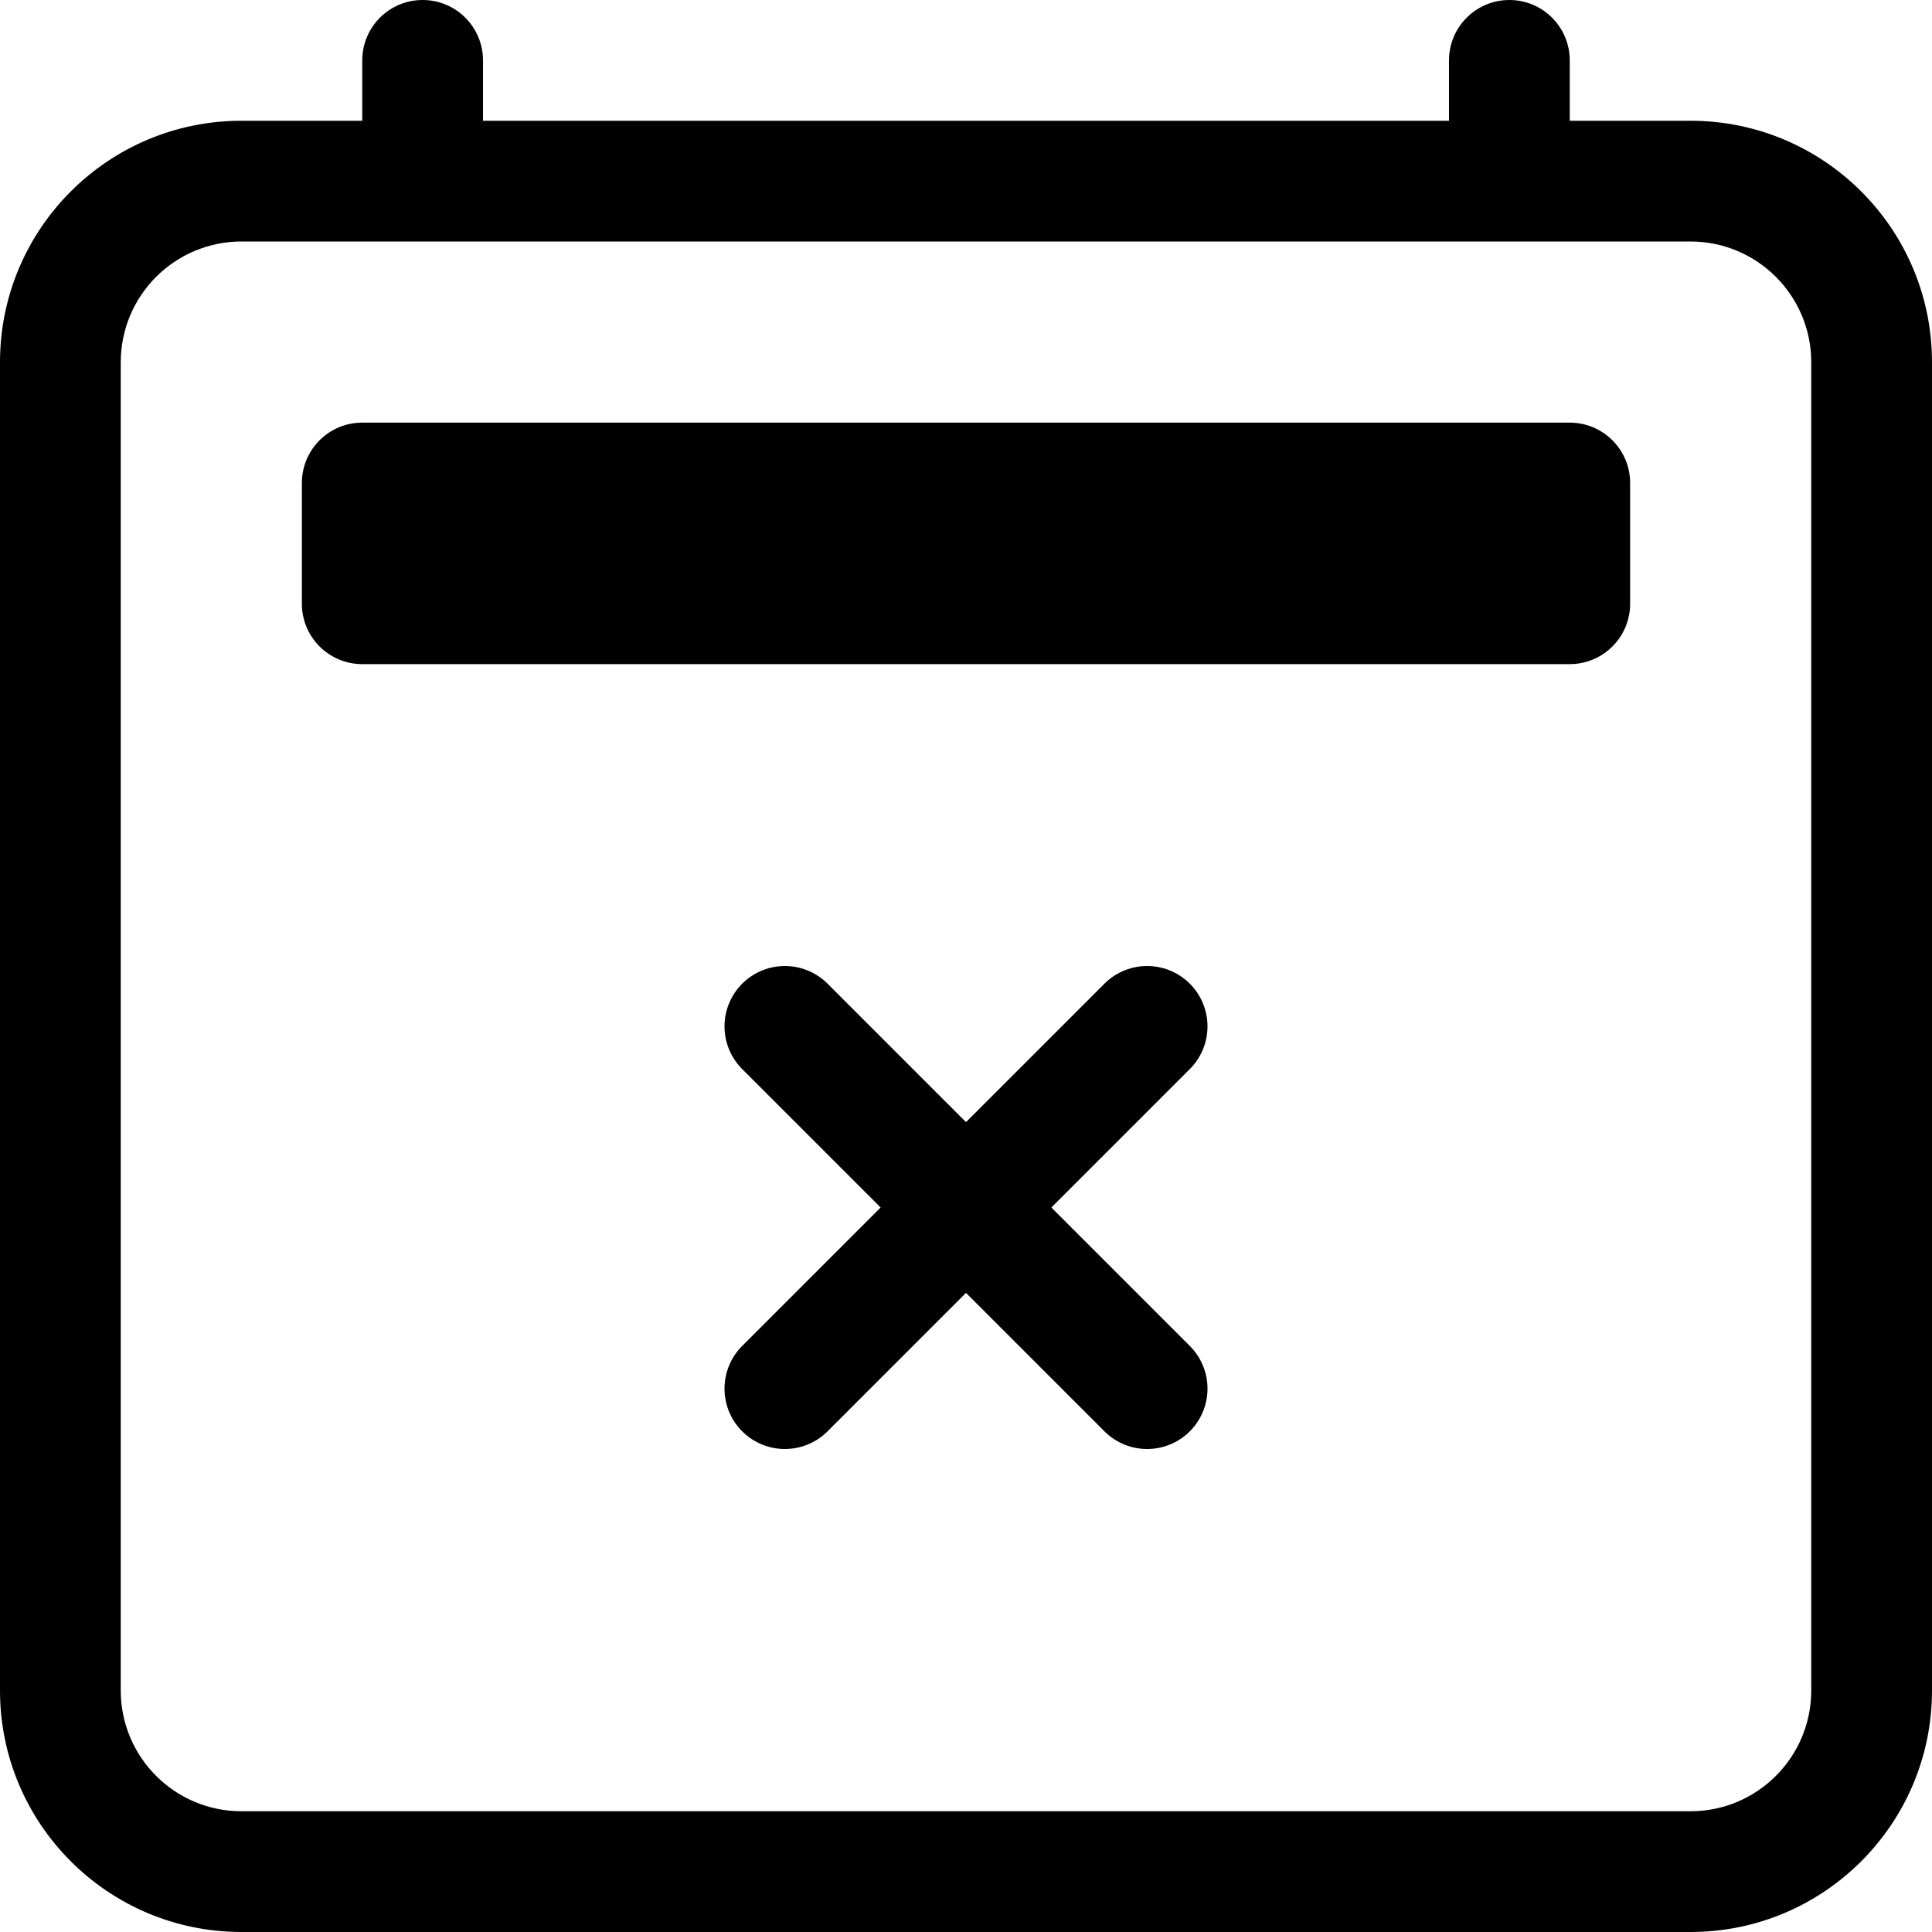
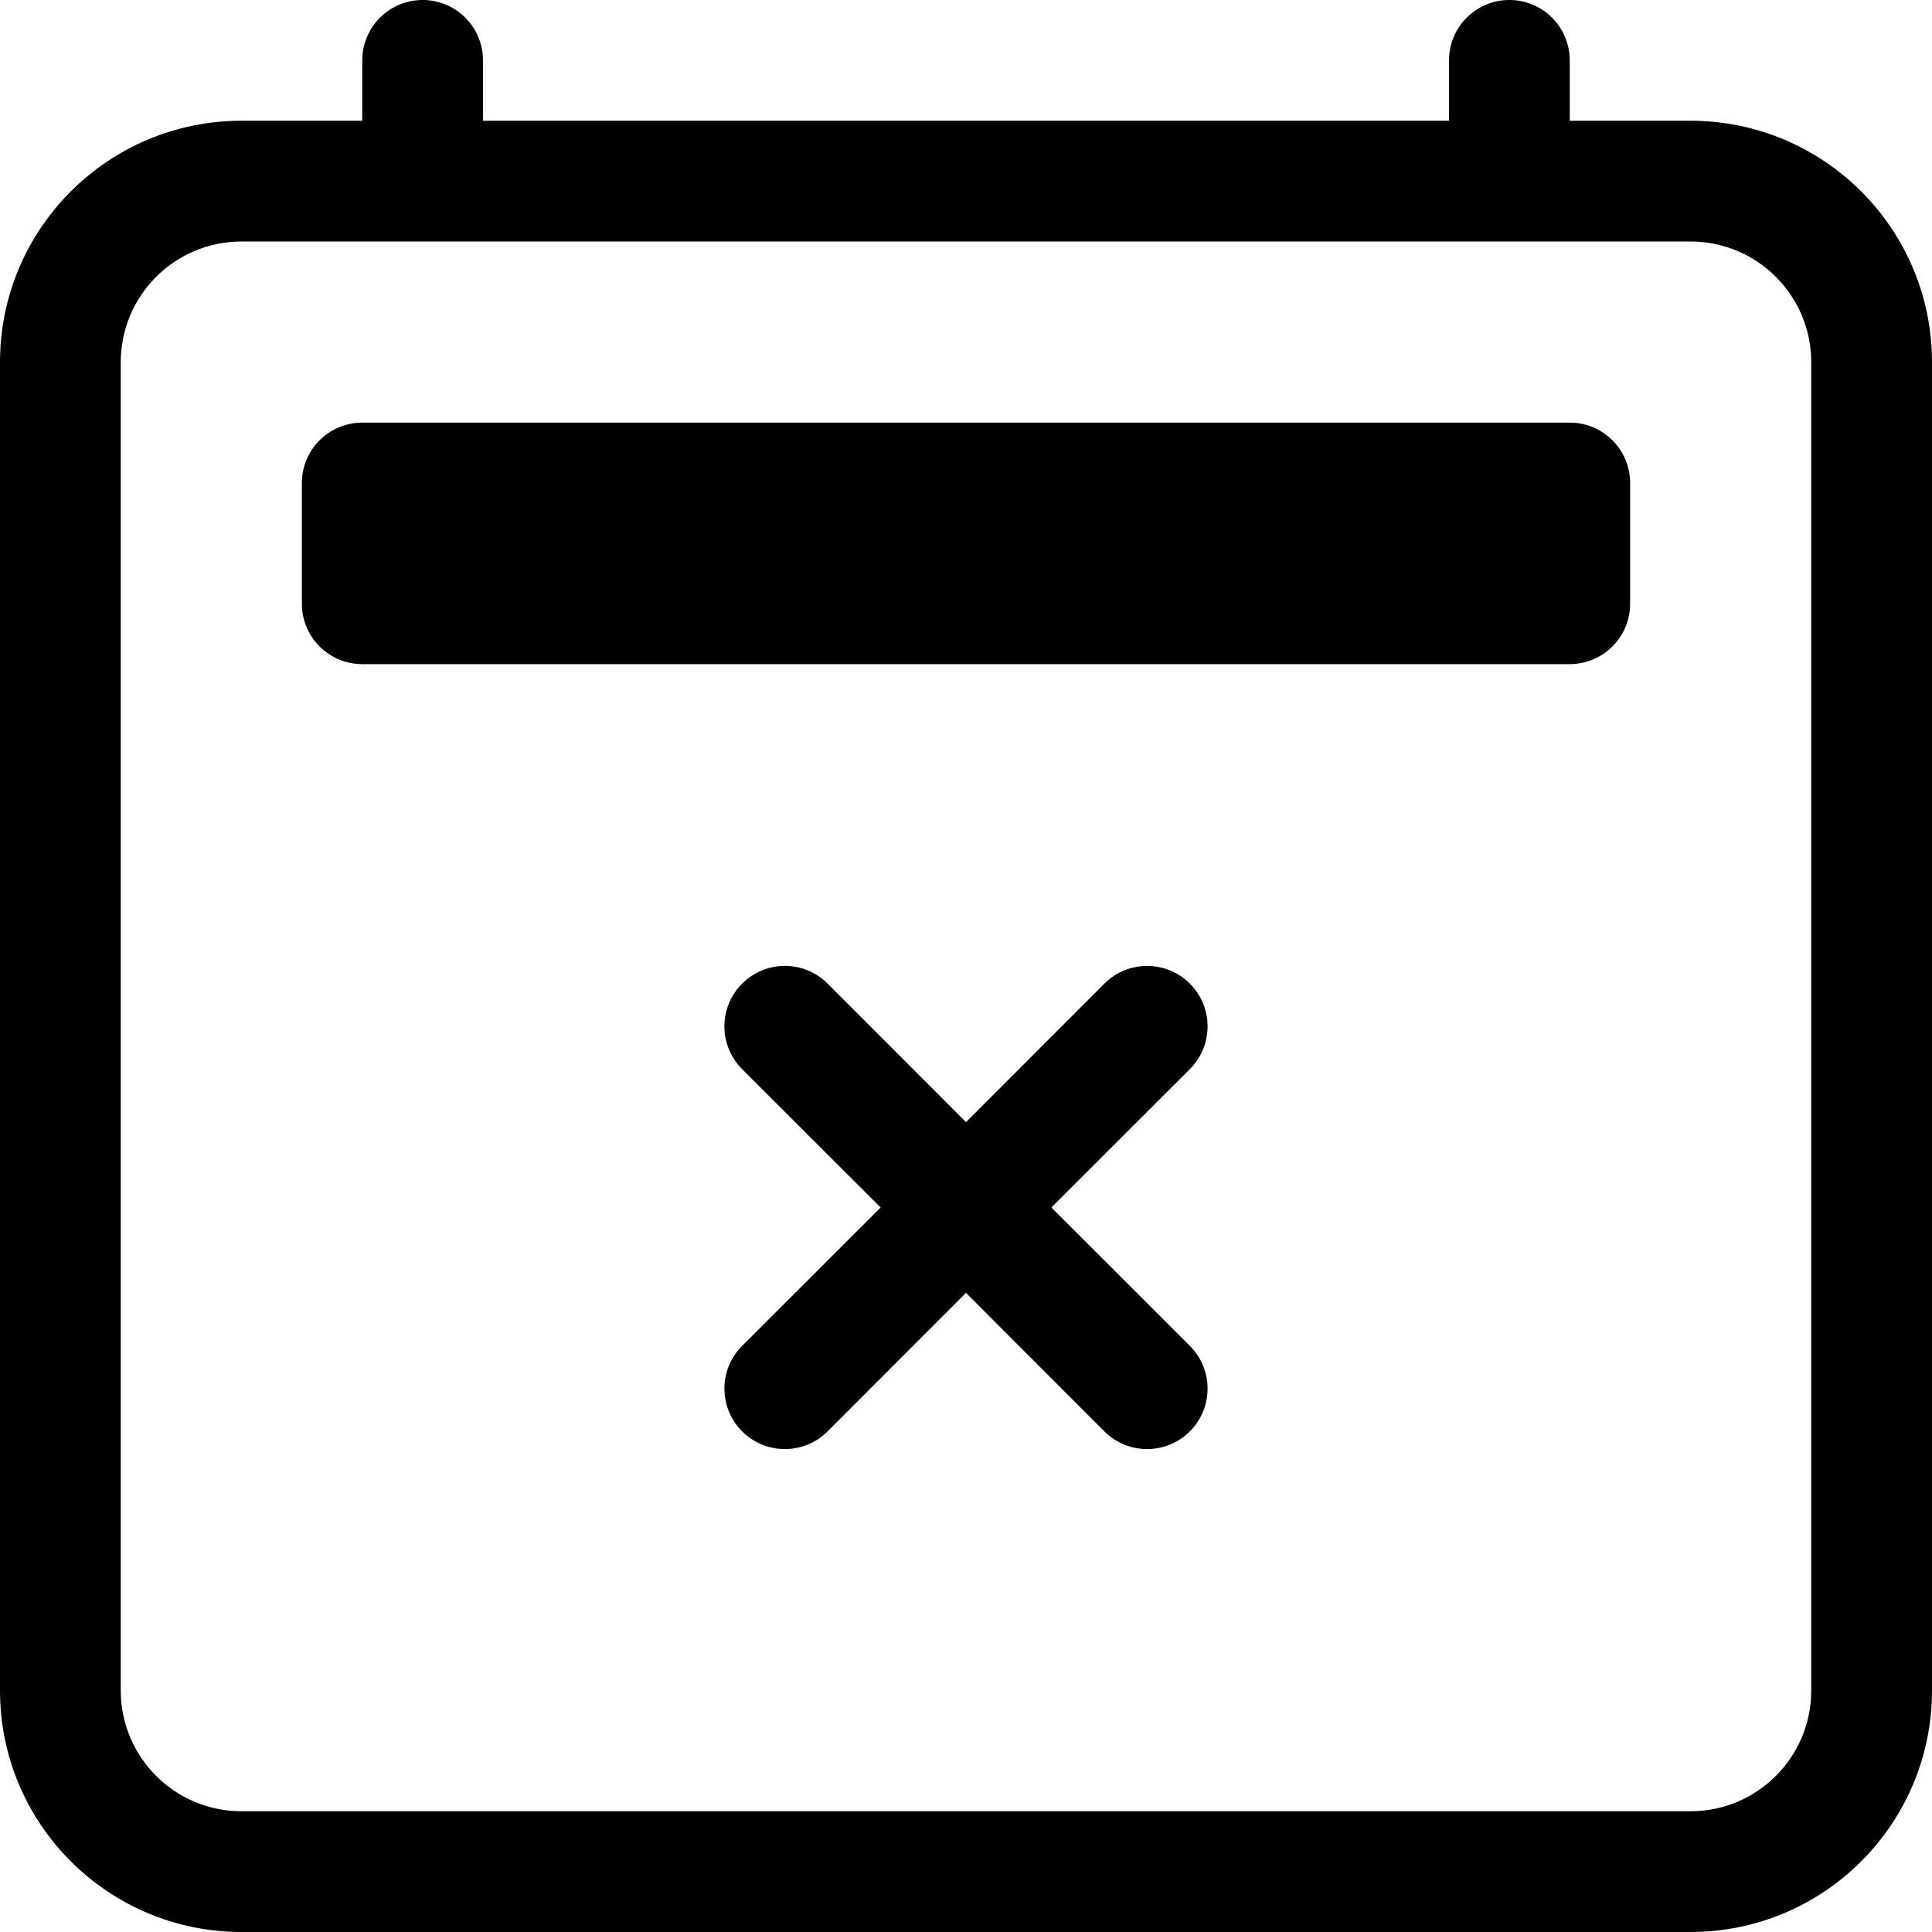
<svg xmlns="http://www.w3.org/2000/svg" width="1em" height="1em" viewBox="0 0 16 16" class="bi bi-calendar2-x" fill="currentColor">
  <path fill-rule="evenodd" d="M3.5 0a.5.5 0 0 1 .5.5V1h8V.5a.5.5 0 0 1 1 0V1h1a2 2 0 0 1 2 2v11a2 2 0 0 1-2 2H2a2 2 0 0 1-2-2V3a2 2 0 0 1 2-2h1V.5a.5.5 0 0 1 .5-.5zM2 2a1 1 0 0 0-1 1v11a1 1 0 0 0 1 1h12a1 1 0 0 0 1-1V3a1 1 0 0 0-1-1H2z" />
  <path d="M2.5 4a.5.5 0 0 1 .5-.5h10a.5.5 0 0 1 .5.5v1a.5.5 0 0 1-.5.5H3a.5.5 0 0 1-.5-.5V4z" />
-   <path stroke="#000" stroke-linecap="round" d="M9.5 8.5l-3 3m0-3l3 3" />
+   <path fill-rule="evenodd" d="M6.146 8.146a.5.5 0 0 1 .708 0L8 9.293l1.146-1.147a.5.5 0 1 1 .708.708L8.707 10l1.147 1.146a.5.5 0 0 1-.708.708L8 10.707l-1.146 1.147a.5.5 0 0 1-.708-.708L7.293 10 6.146 8.854a.5.5 0 0 1 0-.708z" />
</svg>
